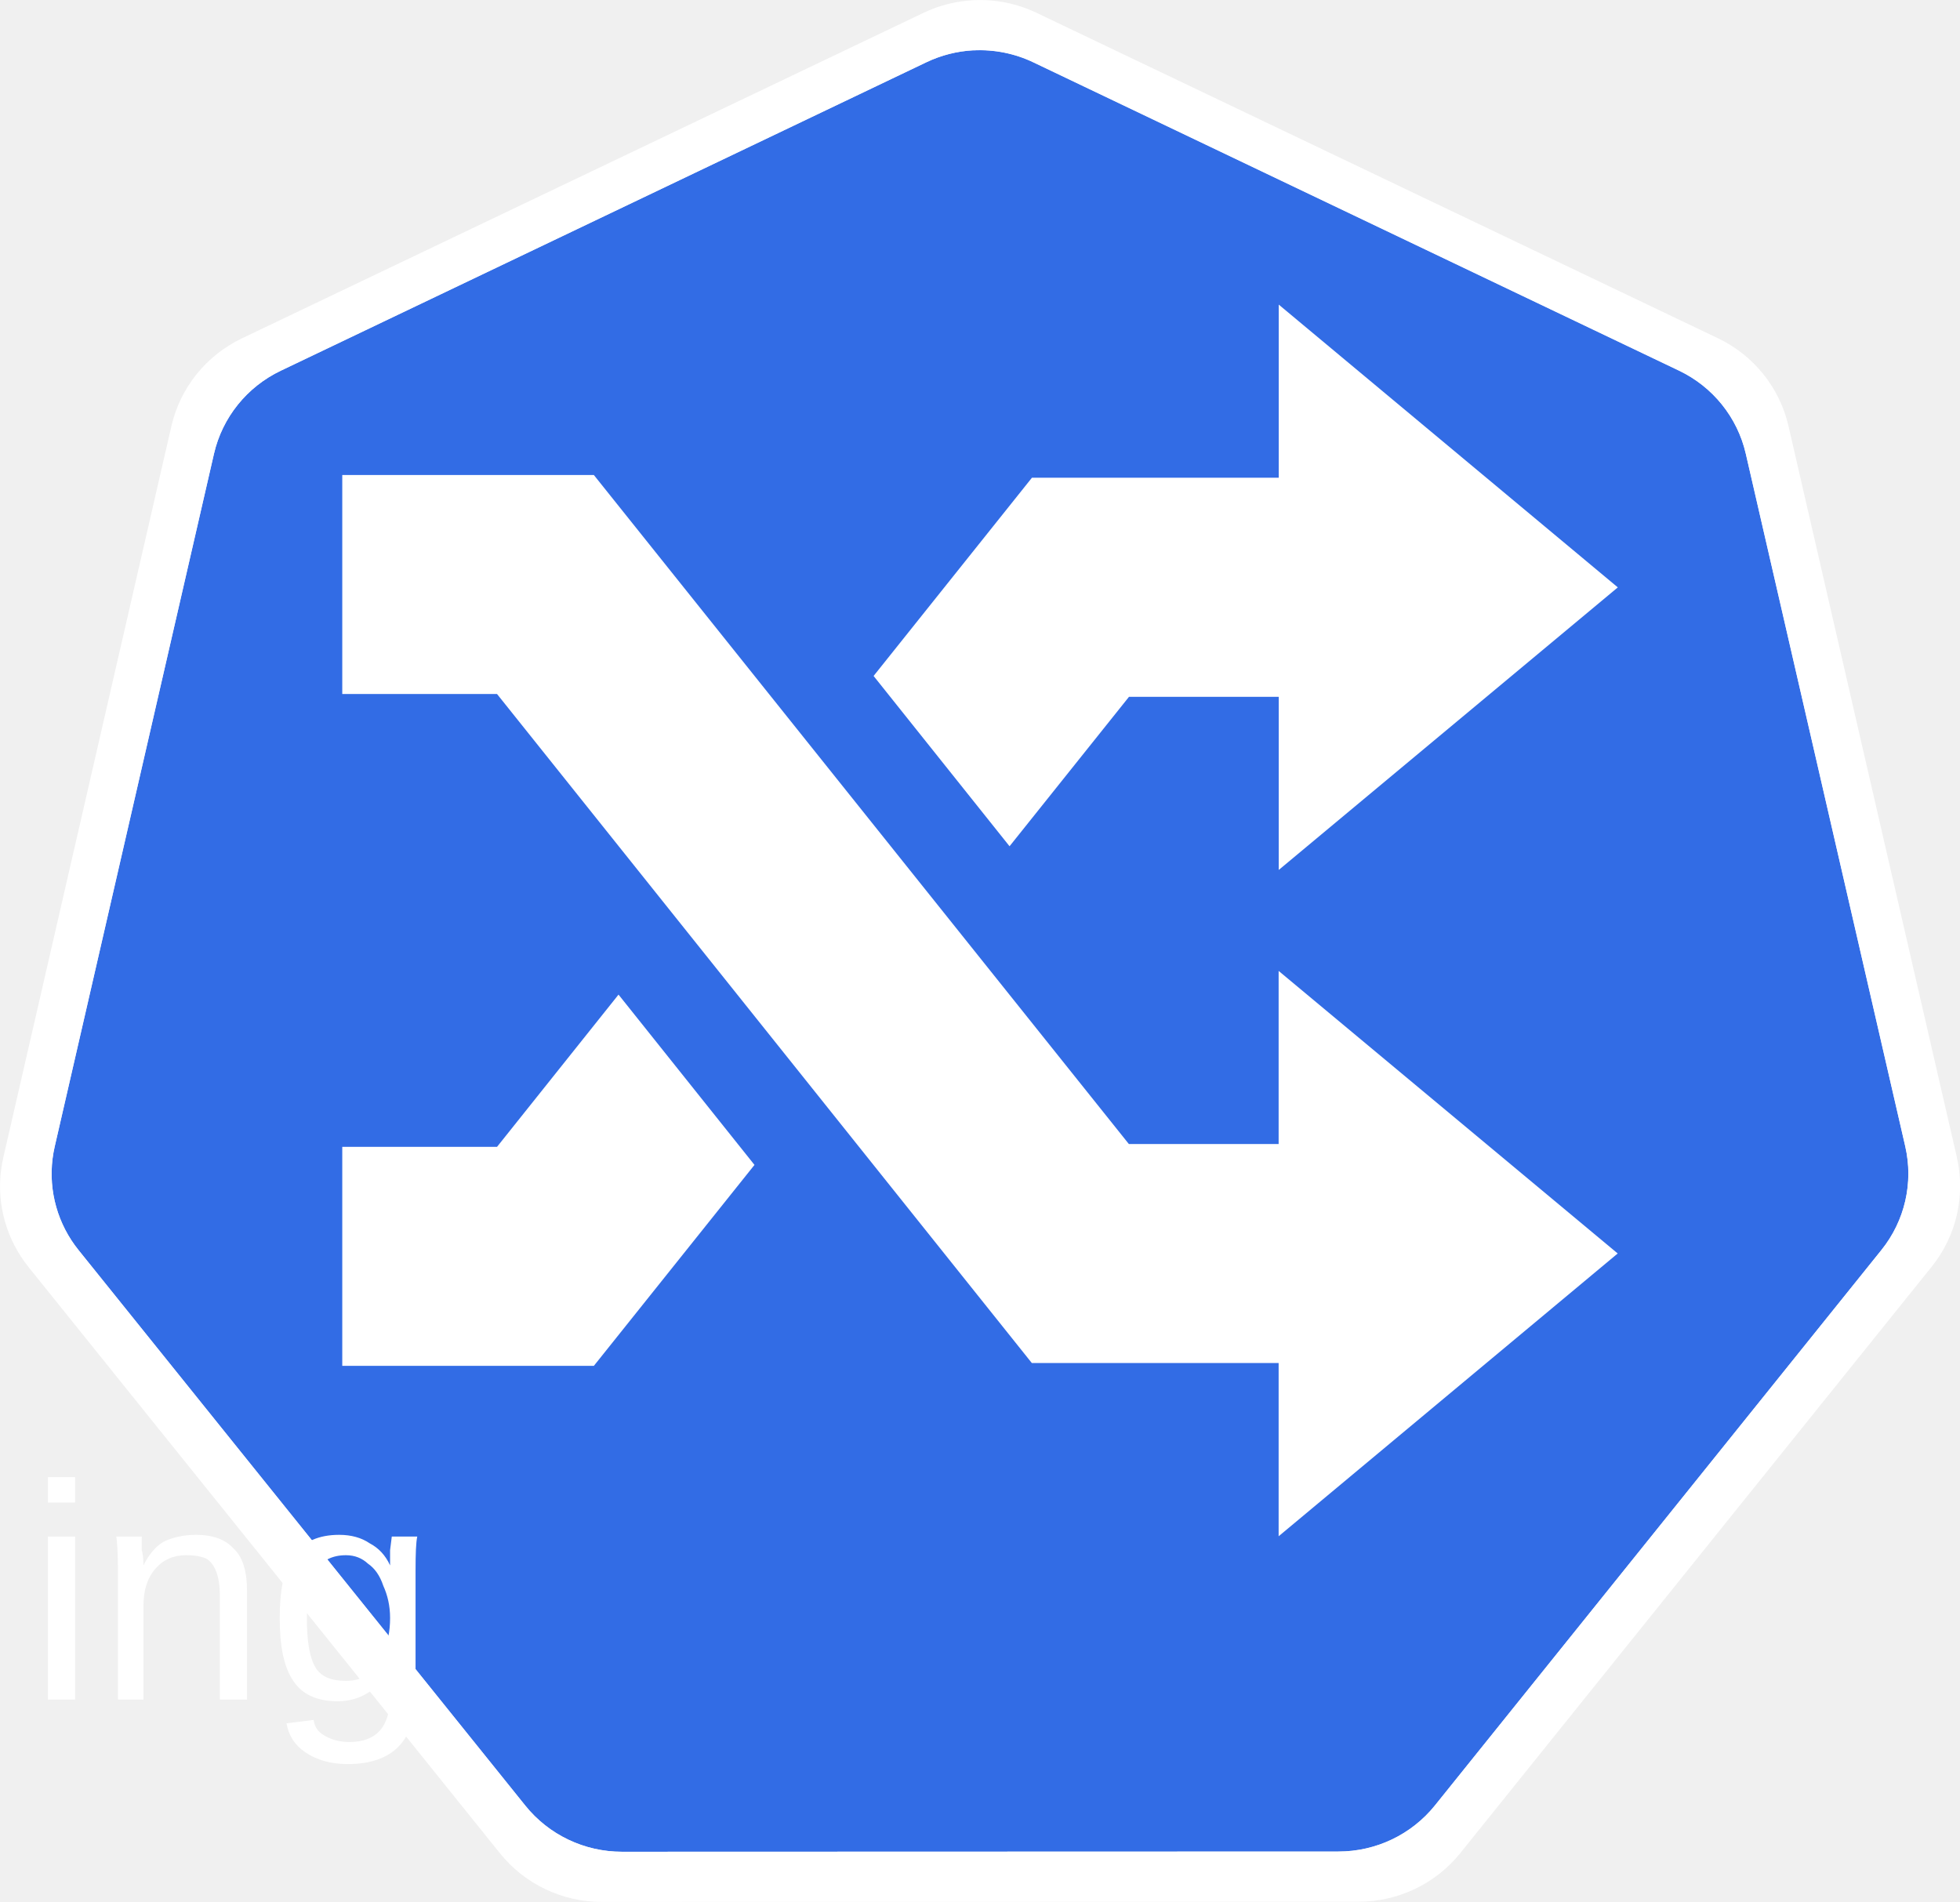
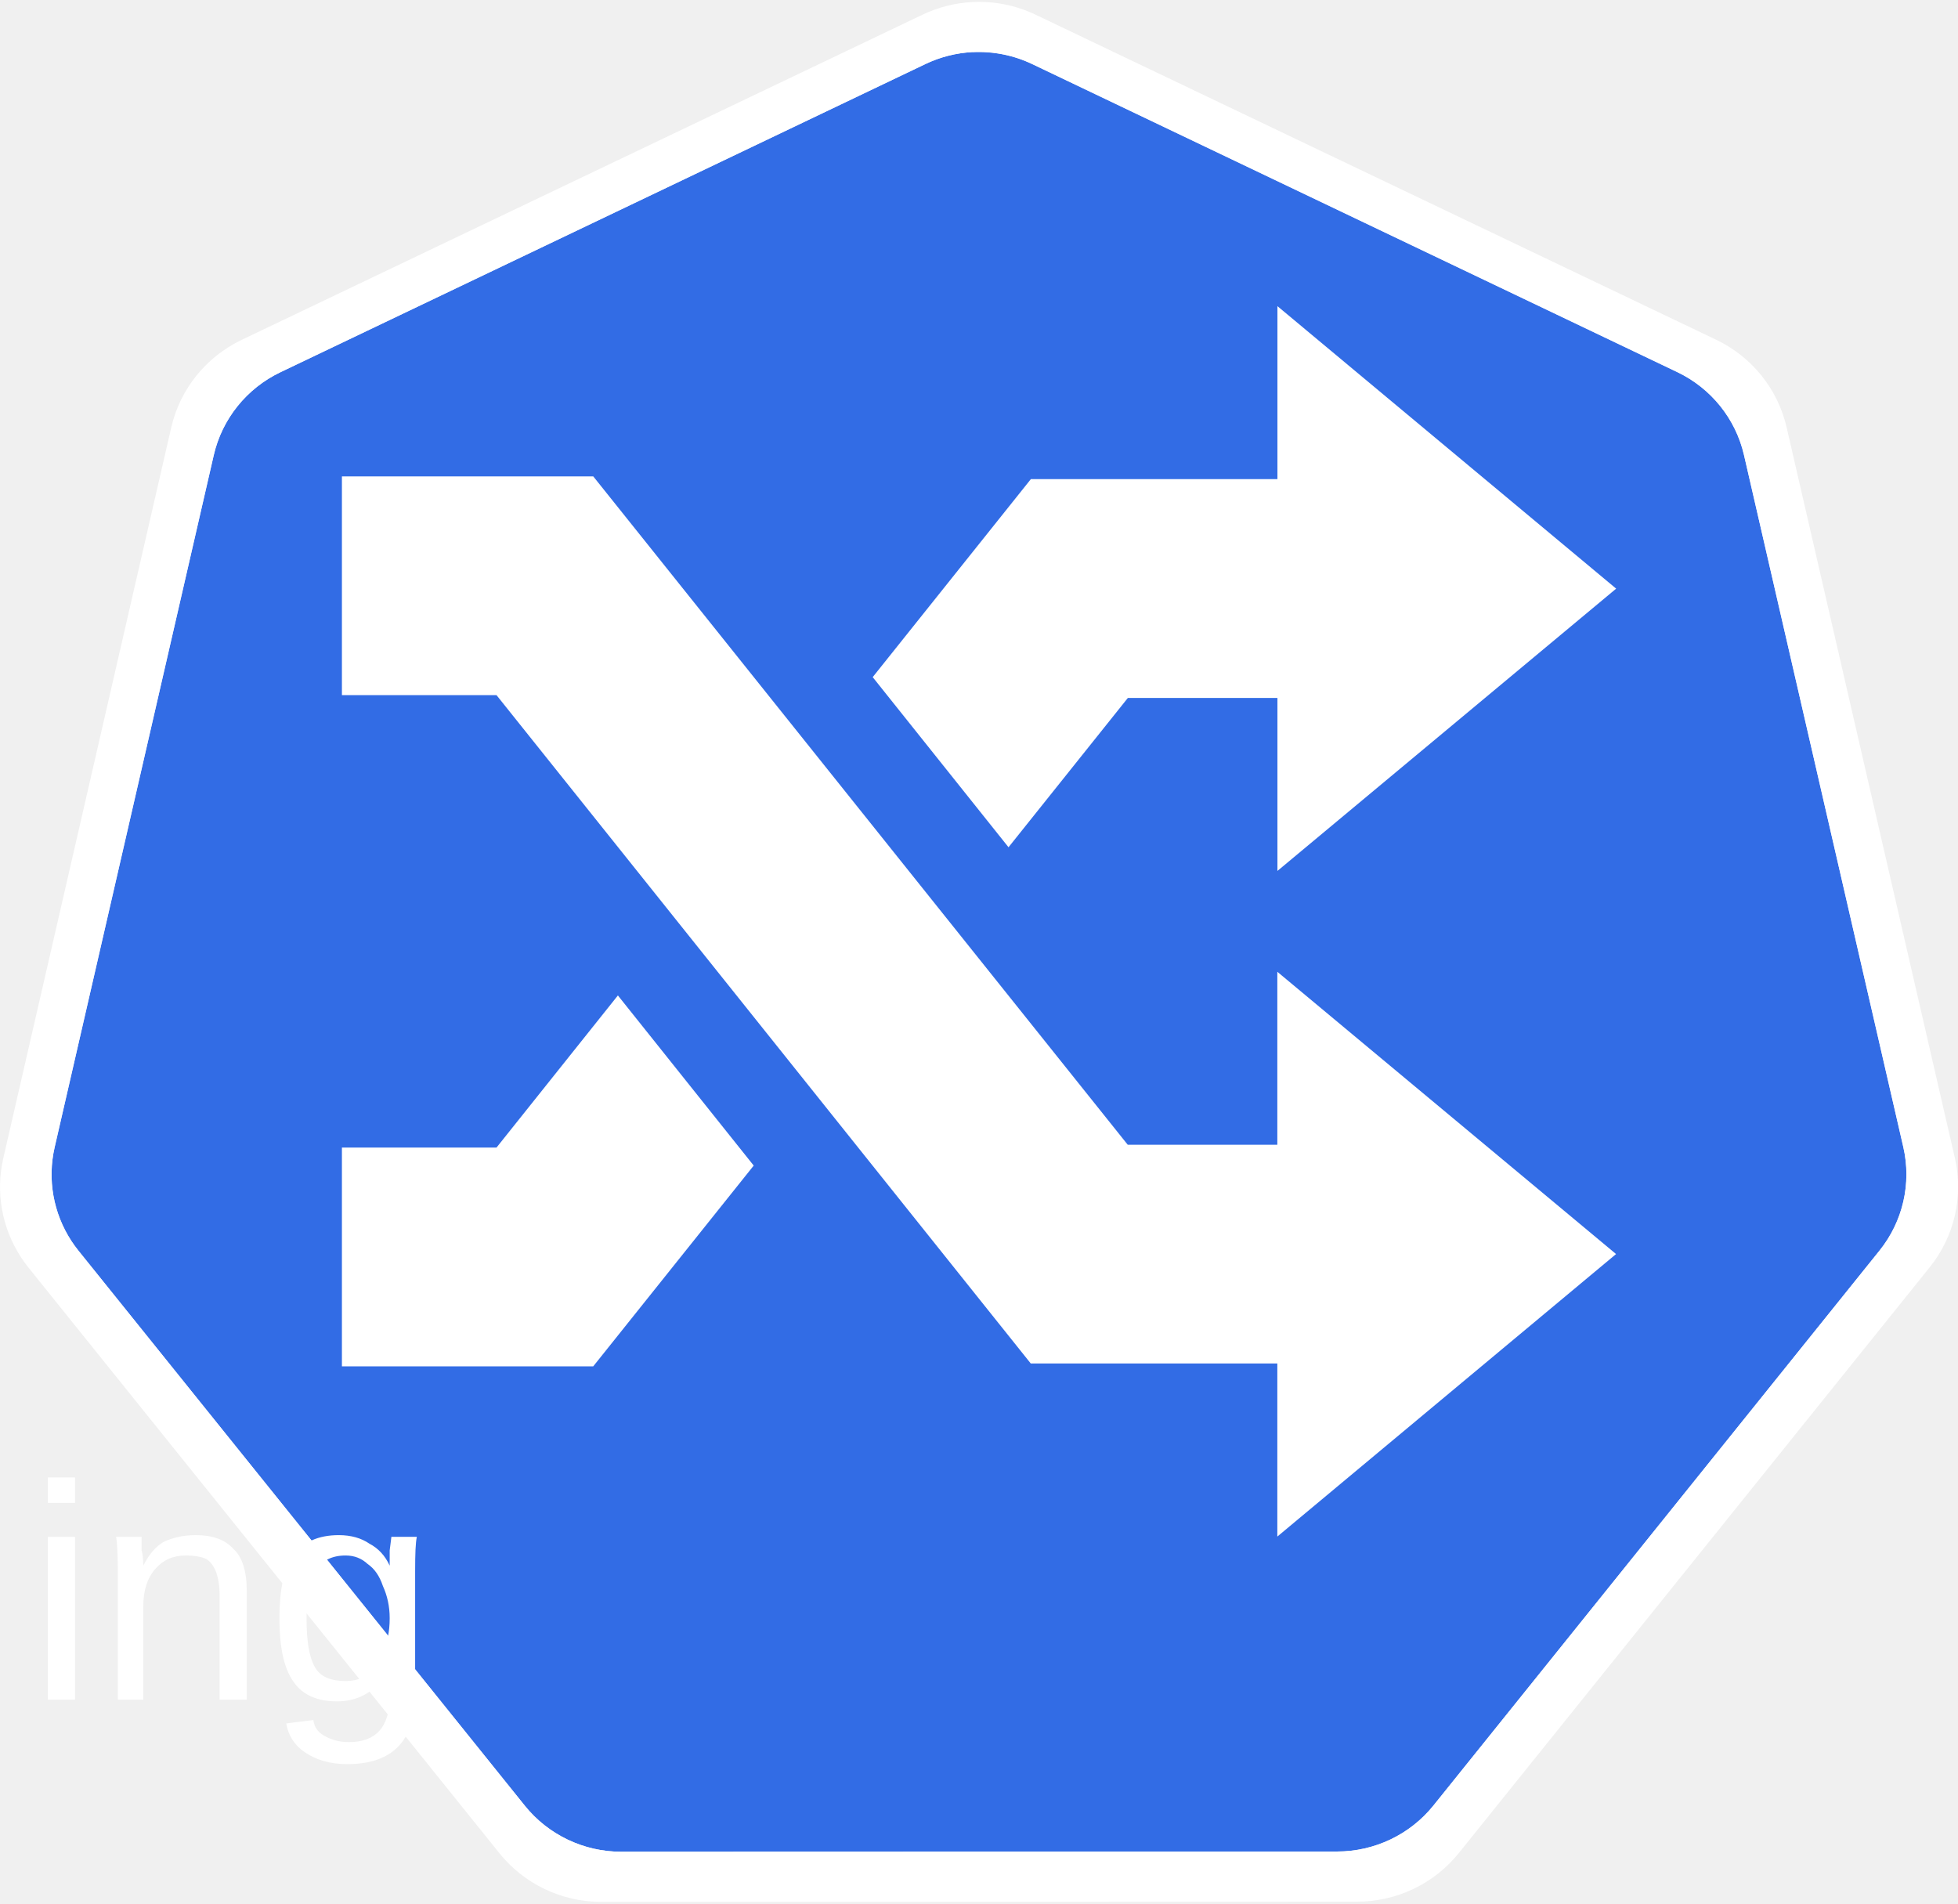
- <svg xmlns="http://www.w3.org/2000/svg" width="18.035mm" height="17.5mm" viewBox="0 0 18.035 17.5" version="1.1" id="svg13826">
+ <svg xmlns="http://www.w3.org/2000/svg" width="144" height="140" viewBox="0 0 18.035 17.5" version="1.1" id="svg13826">
  <defs id="defs13820" />
  <g id="layer1" transform="translate(-0.9926264,-1.174181)">
    <g id="g70" transform="matrix(1.014889,0,0,1.014889,16.90215,-2.698726)">
      <path id="path3055" d="m -6.849,4.272 a 1.119,1.11 0 0 0 -0.429,0.109 l -5.852,2.796 a 1.119,1.11 0 0 0 -0.606,0.753 l -1.444,6.281 a 1.119,1.11 0 0 0 0.152,0.851 1.119,1.11 0 0 0 0.064,0.088 l 4.051,5.037 a 1.119,1.11 0 0 0 0.875,0.418 l 6.496,-0.002 a 1.119,1.11 0 0 0 0.875,-0.417 L 1.382,15.149 A 1.119,1.11 0 0 0 1.598,14.21 L 0.152,7.929 A 1.119,1.11 0 0 0 -0.453,7.176 L -6.307,4.381 A 1.119,1.11 0 0 0 -6.849,4.272 Z" style="fill:#326ce5;fill-opacity:1;stroke:none;stroke-width:0;stroke-miterlimit:4;stroke-dasharray:none;stroke-opacity:1" />
      <path id="path3054-2-9" d="M -6.852,3.818 A 1.181,1.172 0 0 0 -7.304,3.933 l -6.179,2.951 a 1.181,1.172 0 0 0 -0.639,0.795 l -1.524,6.631 a 1.181,1.172 0 0 0 0.16,0.899 1.181,1.172 0 0 0 0.067,0.093 l 4.276,5.317 a 1.181,1.172 0 0 0 0.924,0.441 l 6.858,-0.002 a 1.181,1.172 0 0 0 0.924,-0.44 l 4.275,-5.318 a 1.181,1.172 0 0 0 0.228,-0.991 L 0.539,7.678 A 1.181,1.172 0 0 0 -0.1,6.883 L -6.279,3.932 A 1.181,1.172 0 0 0 -6.852,3.818 Z m 0.003,0.455 a 1.119,1.11 0 0 1 0.543,0.109 l 5.853,2.795 A 1.119,1.11 0 0 1 0.152,7.929 L 1.598,14.21 a 1.119,1.11 0 0 1 -0.216,0.939 l -4.049,5.037 a 1.119,1.11 0 0 1 -0.875,0.417 l -6.496,0.002 a 1.119,1.11 0 0 1 -0.875,-0.418 l -4.051,-5.037 a 1.119,1.11 0 0 1 -0.064,-0.088 1.119,1.11 0 0 1 -0.152,-0.851 l 1.444,-6.281 a 1.119,1.11 0 0 1 0.606,-0.753 l 5.852,-2.796 a 1.119,1.11 0 0 1 0.429,-0.109 z" style="color:#000000;font-style:normal;font-variant:normal;font-weight:normal;font-stretch:normal;font-size:medium;line-height:normal;font-family:Sans;-inkscape-font-specification:Sans;text-indent:0;text-align:start;text-decoration:none;text-decoration-line:none;letter-spacing:normal;word-spacing:normal;text-transform:none;writing-mode:lr-tb;direction:ltr;baseline-shift:baseline;text-anchor:start;display:inline;overflow:visible;visibility:visible;fill:#ffffff;fill-opacity:1;fill-rule:nonzero;stroke:none;stroke-width:0;stroke-miterlimit:4;stroke-dasharray:none;marker:none;enable-background:accumulate" />
    </g>
    <text id="text2066" y="16.812" x="10.009" style="font-style:normal;font-weight:normal;font-size:10.583px;line-height:6.615px;font-family:Sans;letter-spacing:0px;word-spacing:0px;fill:#ffffff;fill-opacity:1;stroke:none;stroke-width:0.265px;stroke-linecap:butt;stroke-linejoin:miter;stroke-opacity:1" xml:space="preserve">
      <tspan style="font-style:normal;font-variant:normal;font-weight:normal;font-stretch:normal;font-size:2.822px;font-family:Arial;-inkscape-font-specification:'Arial, Normal';text-align:center;writing-mode:lr-tb;text-anchor:middle;fill:#ffffff;fill-opacity:1;stroke-width:0.265px" y="16.812" x="10.009" id="tspan2064">ing</tspan>
    </text>
    <path id="path7709" pointer-events="none" d="m 12.758,13.716 -2.271,0 -4.921,-6.156 -1.424,0 0,-2.015 2.315,0 4.923,6.156 1.378,0 0,-1.593 3.12,2.6 -3.12,2.602 z m -2.476,-4.755 1.099,-1.375 1.378,0 0,1.593 3.12,-2.6 -3.12,-2.602 0,1.593 -2.271,0 -1.457,1.824 z m -3.598,1.365 -1.118,1.401 -1.424,0 0,2.015 2.315,0 1.478,-1.849 z" style="fill:#ffffff;fill-opacity:1;stroke:none;stroke-width:0.21" />
  </g>
</svg>
